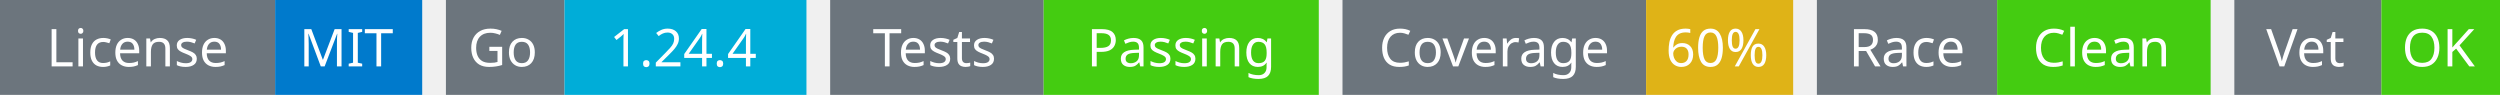
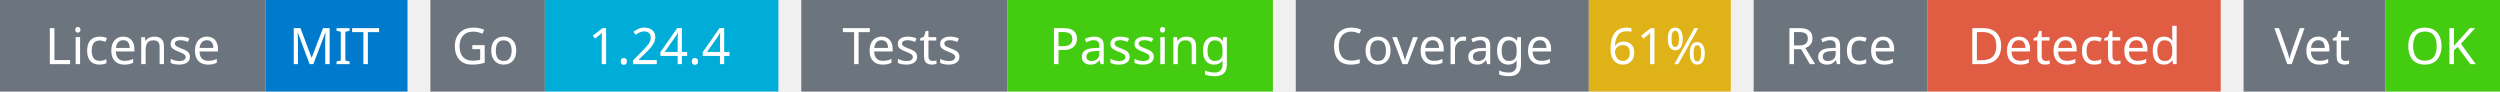
- <svg xmlns="http://www.w3.org/2000/svg" width="527" height="20" viewBox="0 0 527 20">
+ <svg xmlns="http://www.w3.org/2000/svg" width="546" height="20" viewBox="0 0 546 20">
  <g transform="translate(0, 0)">
    <rect x="0" y="0" width="58" height="20" fill="#6c757d" />
    <rect x="58" y="0" width="31" height="20" fill="#007acc" />
    <text x="29" y="14" text-anchor="middle" font-family="sans-serif" font-size="11" fill="white">License</text>
    <text x="73" y="14" text-anchor="middle" font-family="sans-serif" font-size="11" fill="white">MIT</text>
  </g>
  <g transform="translate(94, 0)">
    <rect x="0" y="0" width="25" height="20" fill="#6c757d" />
    <rect x="25" y="0" width="51" height="20" fill="#00ADD8" />
    <text x="12" y="14" text-anchor="middle" font-family="sans-serif" font-size="11" fill="white">Go</text>
    <text x="50" y="14" text-anchor="middle" font-family="sans-serif" font-size="11" fill="white">1.24.4</text>
  </g>
  <g transform="translate(175, 0)">
    <rect x="0" y="0" width="45" height="20" fill="#6c757d" />
    <rect x="45" y="0" width="58" height="20" fill="#4c1" />
    <text x="22" y="14" text-anchor="middle" font-family="sans-serif" font-size="11" fill="white">Tests</text>
    <text x="74" y="14" text-anchor="middle" font-family="sans-serif" font-size="11" fill="white">Passing</text>
  </g>
  <g transform="translate(283, 0)">
    <rect x="0" y="0" width="64" height="20" fill="#6c757d" />
    <rect x="64" y="0" width="31" height="20" fill="#dfb317" />
    <text x="32" y="14" text-anchor="middle" font-family="sans-serif" font-size="11" fill="white">Coverage</text>
-     <text x="79" y="14" text-anchor="middle" font-family="sans-serif" font-size="11" fill="white">60%</text>
+     <text x="79" y="14" text-anchor="middle" font-family="sans-serif" font-size="11" fill="white">61%</text>
  </g>
  <g transform="translate(383, 0)">
    <rect x="0" y="0" width="38" height="20" fill="#6c757d" />
-     <rect x="38" y="0" width="45" height="20" fill="#4c1" />
+     <rect x="38" y="0" width="64" height="20" fill="#e05d44" />
    <text x="19" y="14" text-anchor="middle" font-family="sans-serif" font-size="11" fill="white">Race</text>
-     <text x="60" y="14" text-anchor="middle" font-family="sans-serif" font-size="11" fill="white">Clean</text>
+     <text x="70" y="14" text-anchor="middle" font-family="sans-serif" font-size="11" fill="white">Detected</text>
  </g>
-   <g transform="translate(471, 0)">
+   <g transform="translate(490, 0)">
    <rect x="0" y="0" width="31" height="20" fill="#6c757d" />
    <rect x="31" y="0" width="25" height="20" fill="#4c1" />
    <text x="15" y="14" text-anchor="middle" font-family="sans-serif" font-size="11" fill="white">Vet</text>
    <text x="43" y="14" text-anchor="middle" font-family="sans-serif" font-size="11" fill="white">OK</text>
  </g>
</svg>
